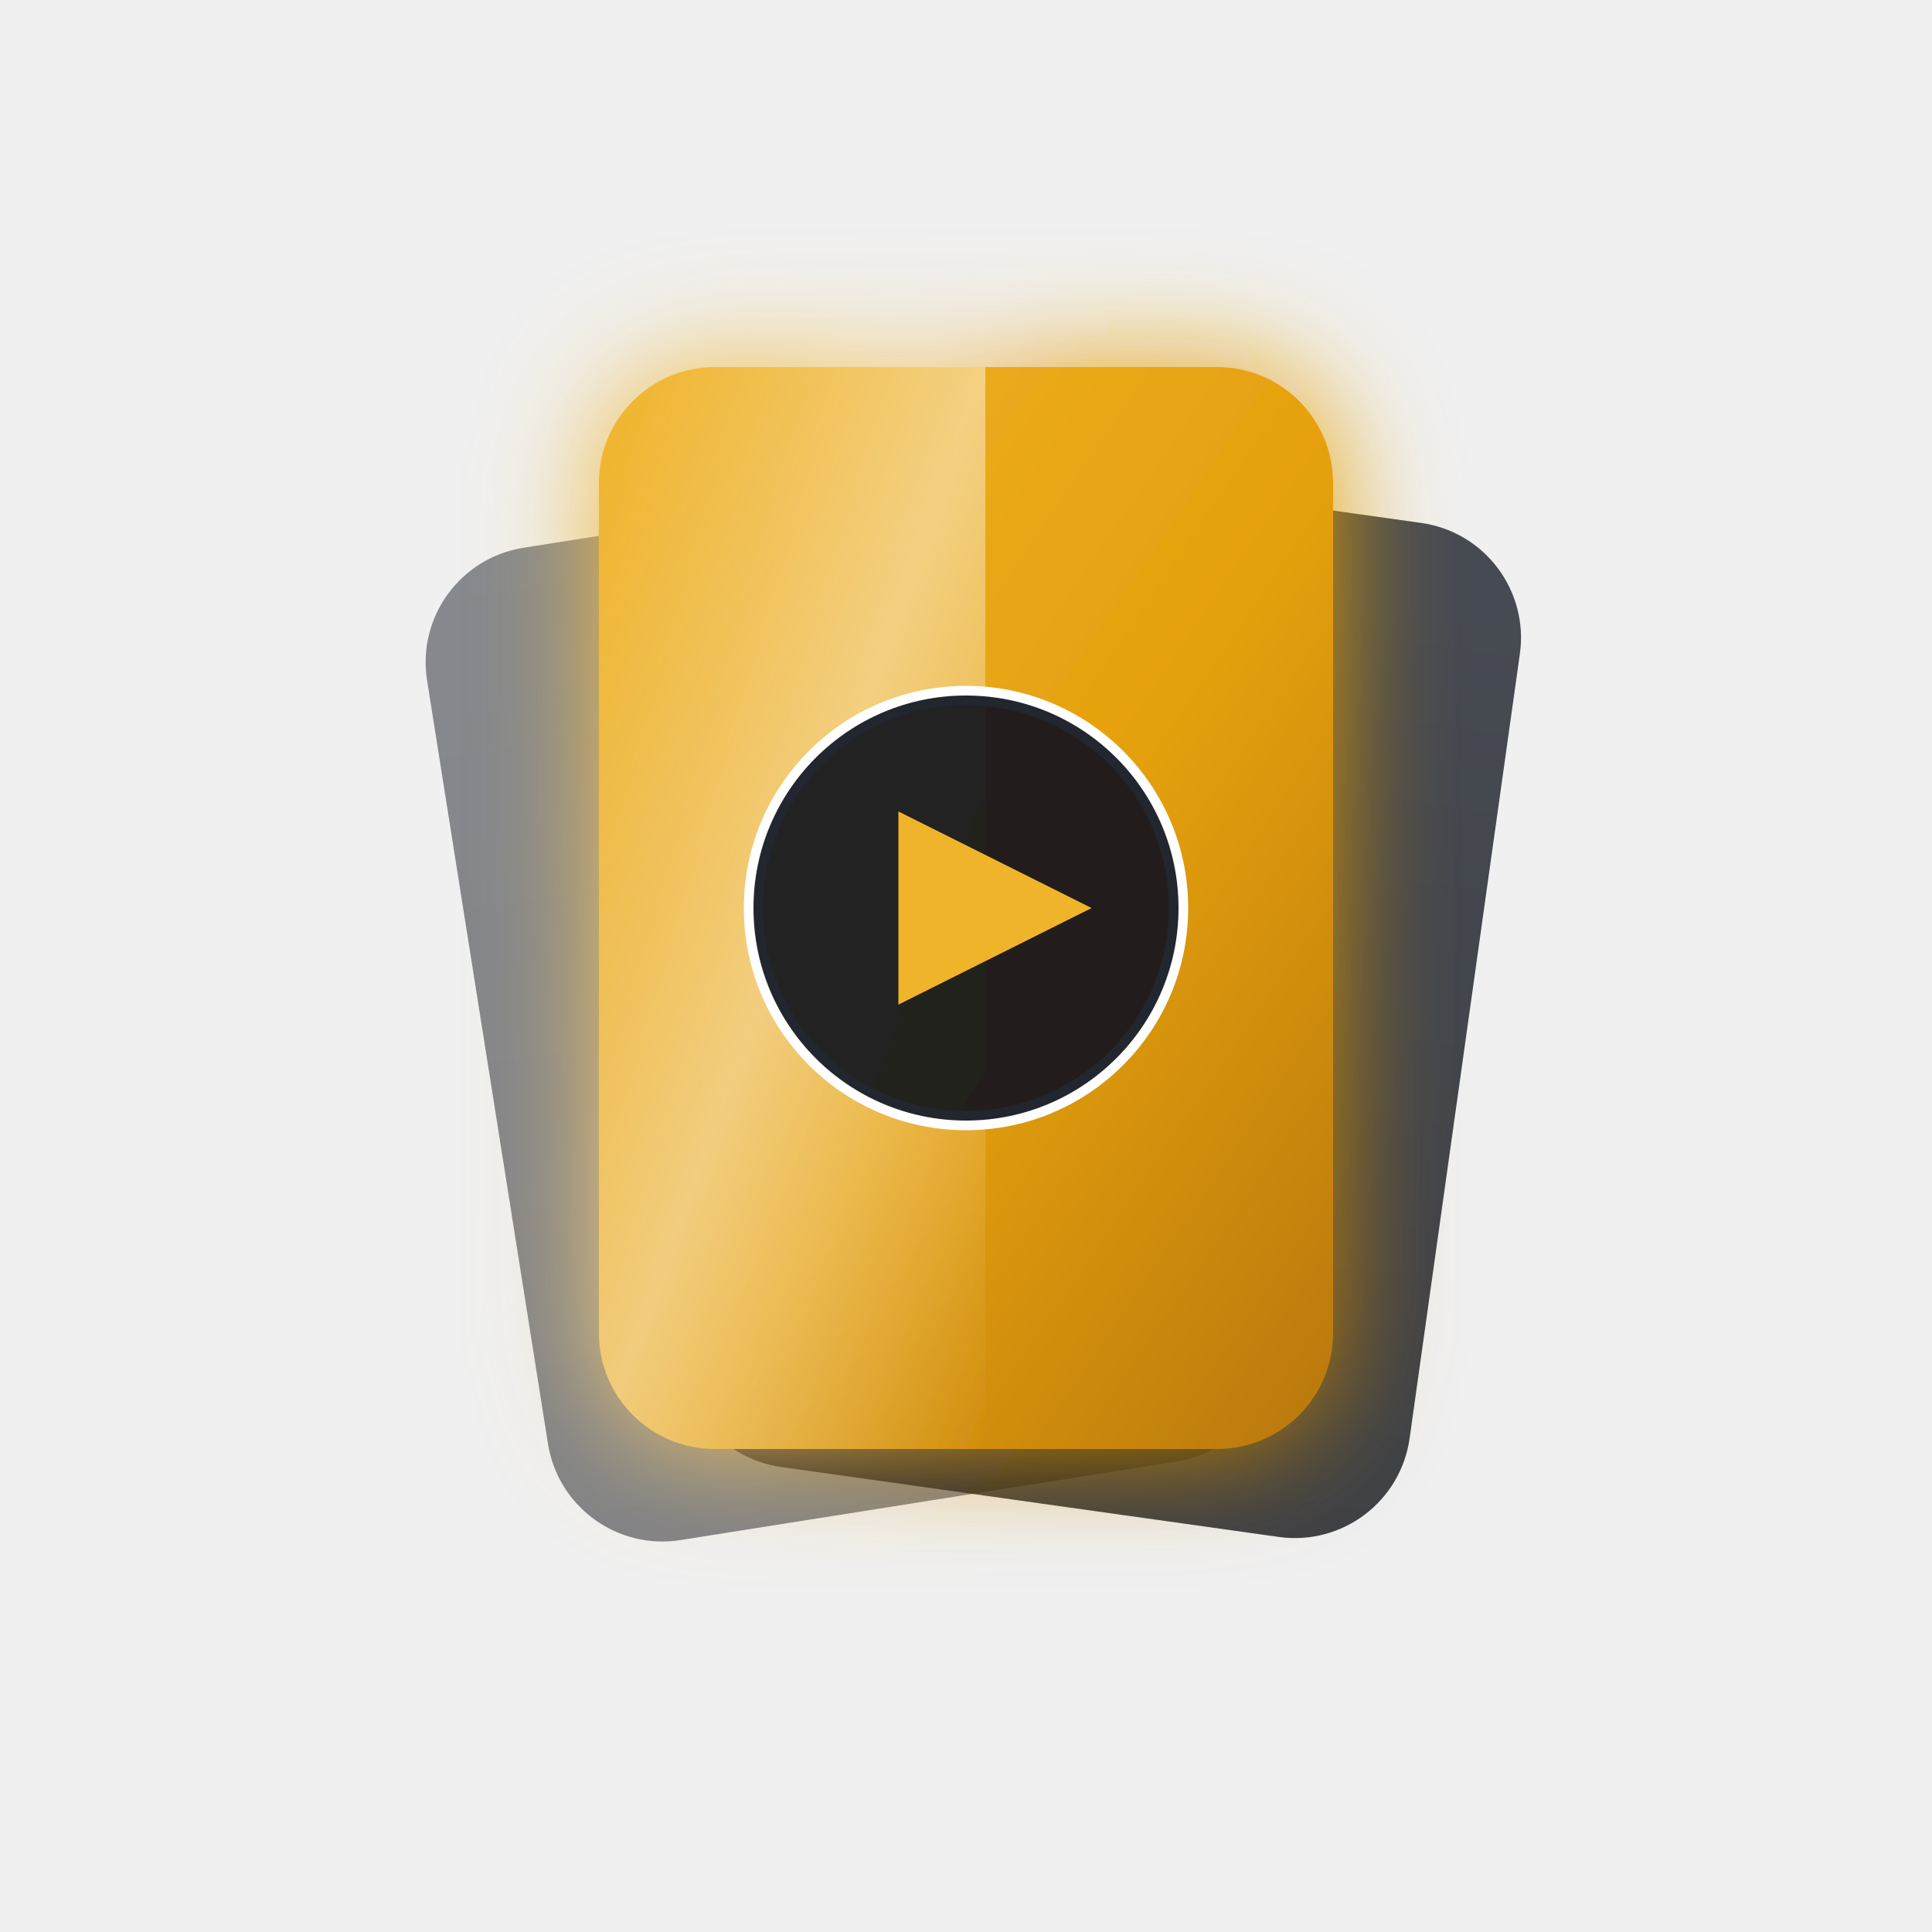
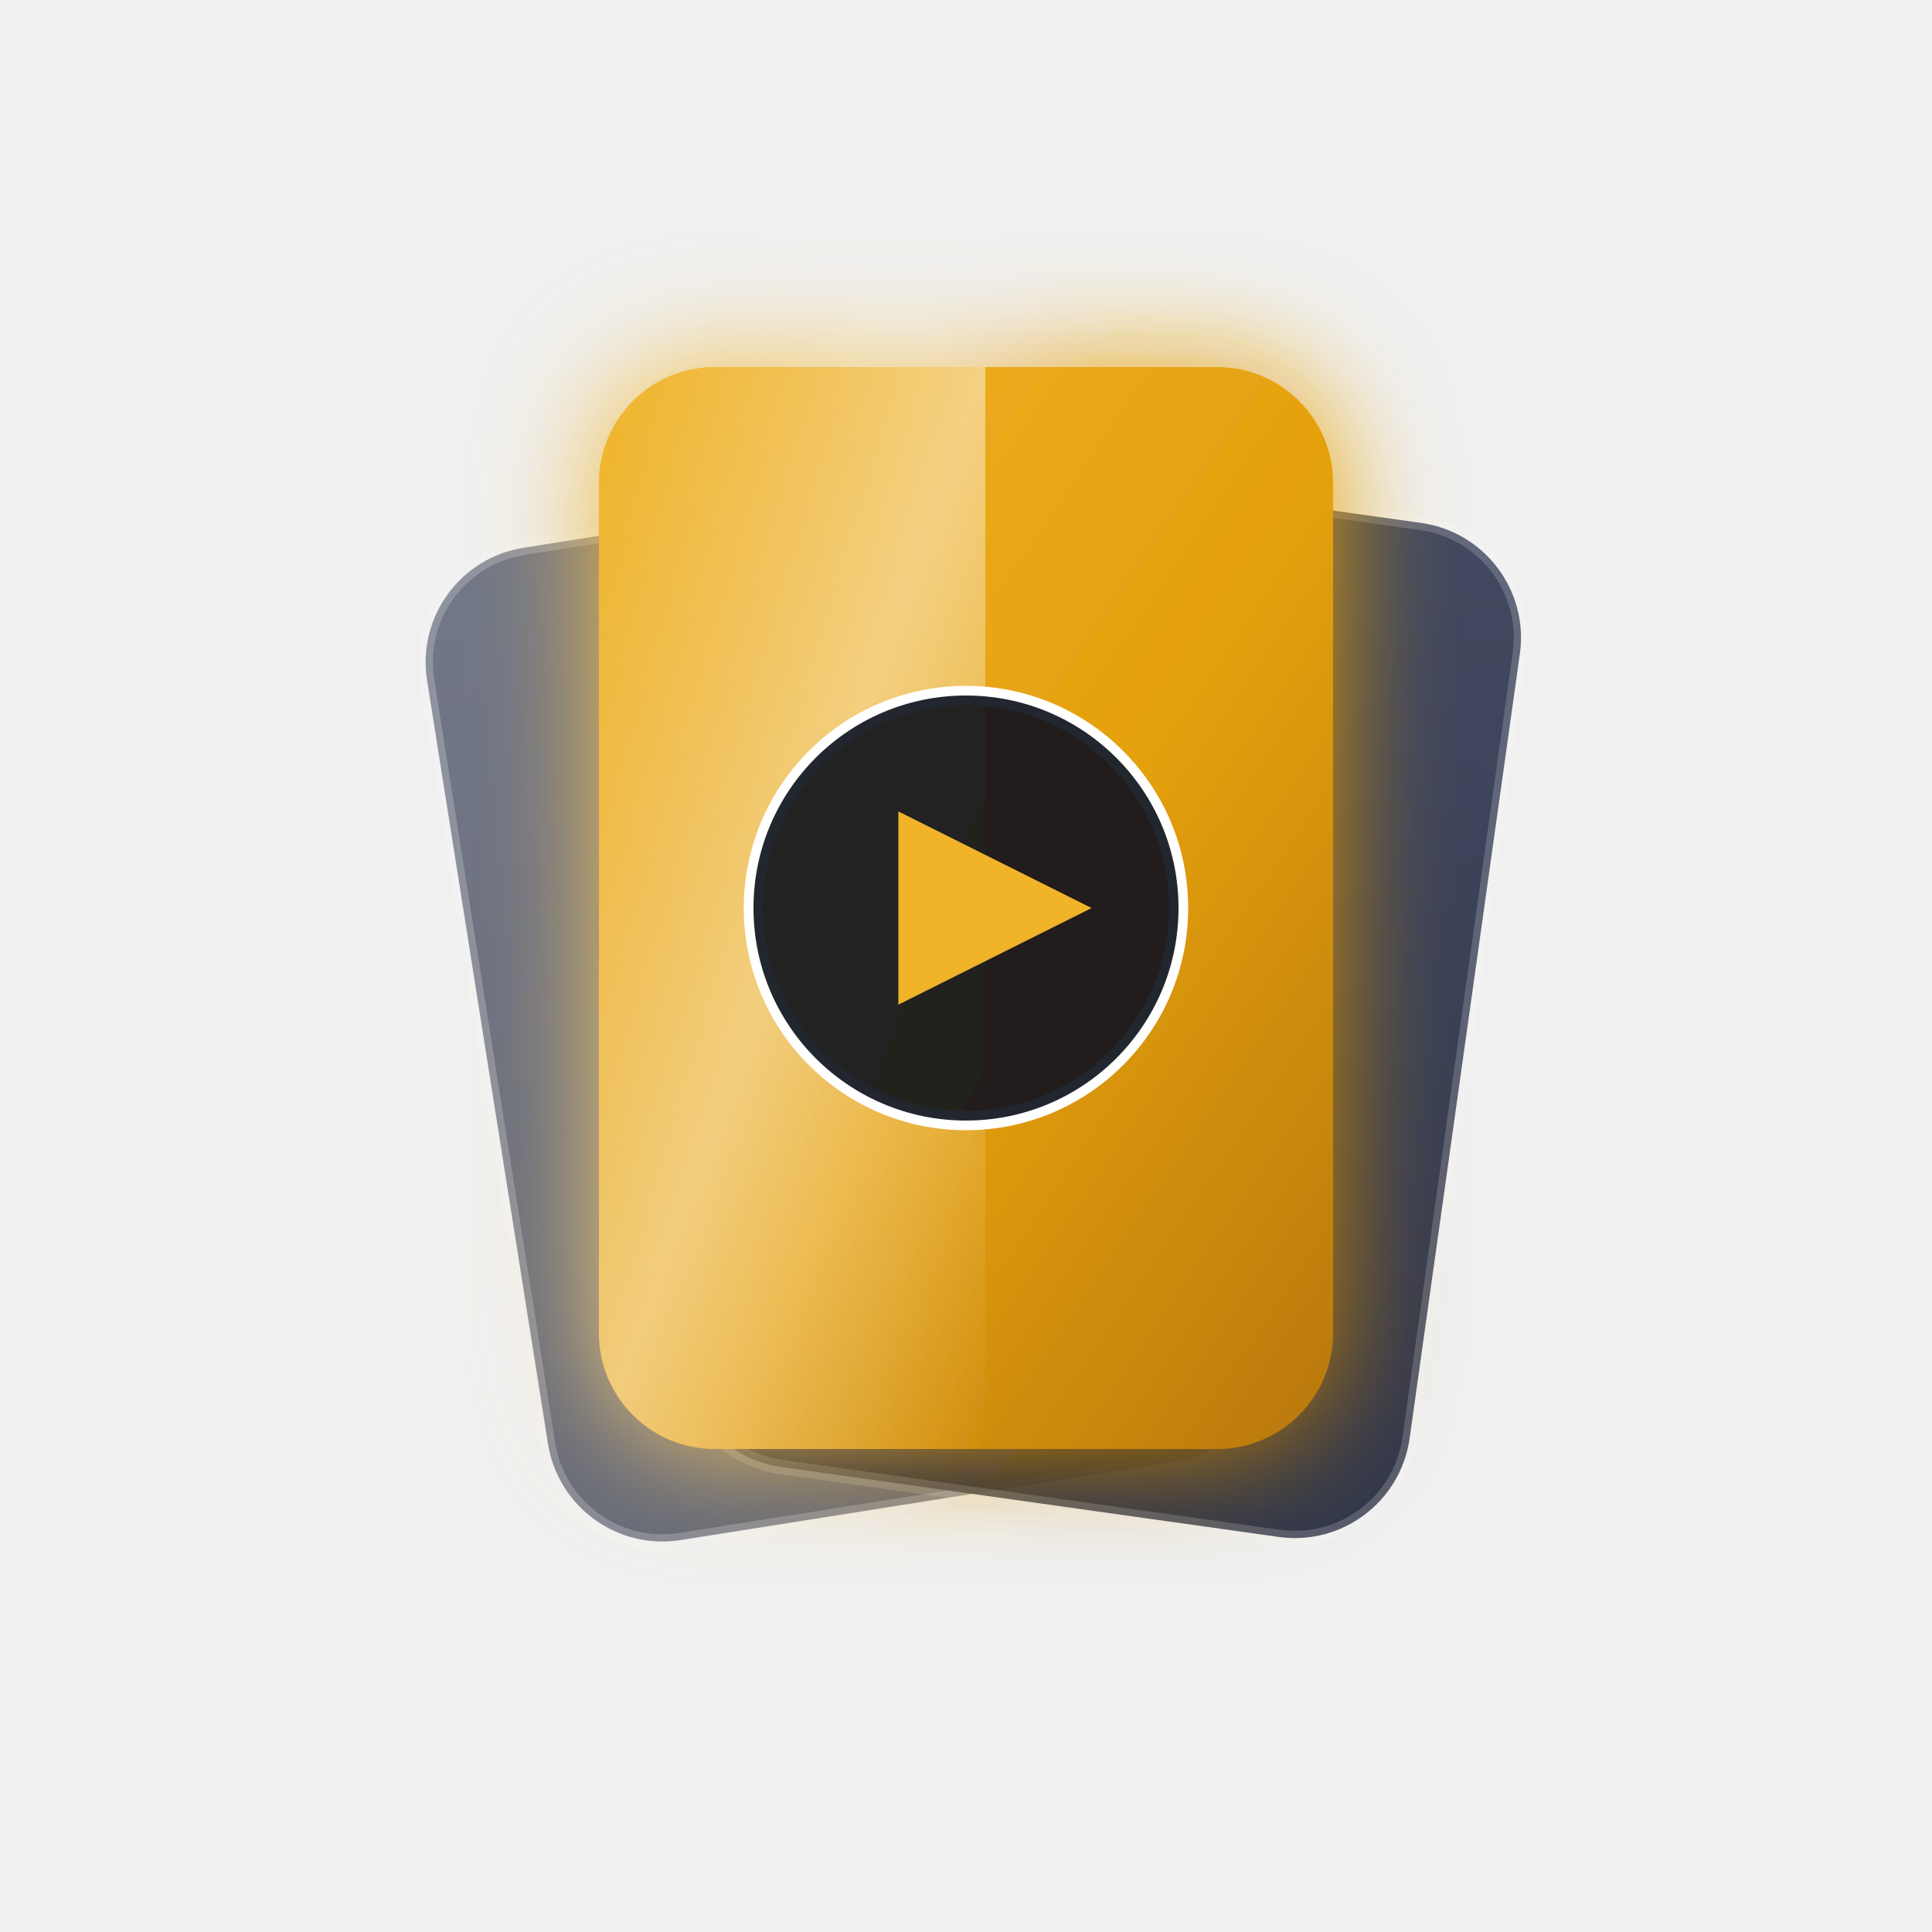
<svg xmlns="http://www.w3.org/2000/svg" width="200" height="200" viewBox="0 0 200 200" fill="none" role="img" aria-label="Plex Poster Set Helper logo">
  <defs>
    <linearGradient id="poster" x1="0" y1="0" x2="1" y2="1">
      <stop offset="0" stop-color="#f0b429" />
      <stop offset="0.55" stop-color="#e5a00d" />
      <stop offset="1" stop-color="#b8780a" />
    </linearGradient>
    <linearGradient id="card" x1="0" y1="0" x2="0" y2="1">
-       <stop offset="0" stop-color="#1c212b" />
-       <stop offset="1" stop-color="#11141b" />
+       <stop offset="0" stop-color="#2e3650" />
+       <stop offset="1" stop-color="#1c2238" />
    </linearGradient>
    <linearGradient id="shine" x1="0" y1="0" x2="1" y2="1">
      <stop offset="0" stop-color="#ffffff" stop-opacity="0" />
      <stop offset="0.5" stop-color="#ffffff" stop-opacity="0.45" />
      <stop offset="1" stop-color="#ffffff" stop-opacity="0" />
    </linearGradient>
    <filter id="glow" x="-40%" y="-40%" width="180%" height="180%">
      <feGaussianBlur stdDeviation="6" result="b" />
      <feMerge>
        <feMergeNode in="b" />
        <feMergeNode in="SourceGraphic" />
      </feMerge>
    </filter>
    <clipPath id="clip">
      <rect x="62" y="38" width="76" height="112" rx="12" />
    </clipPath>
    <style>
      @keyframes float  { 0%,100% { transform: translateY(0) } 50% { transform: translateY(-5px) } }
      @keyframes floatB { 0%,100% { transform: translateY(0) } 50% { transform: translateY(4px) } }
      @keyframes pulse  { 0%,100% { opacity: .9; transform: scale(1) } 50% { opacity: 1; transform: scale(1.06) } }
      @keyframes sweep  { 0% { transform: translateX(-120px) } 60%,100% { transform: translateX(120px) } }
      @keyframes ring   { 0% { opacity:.5; transform: scale(.7) } 70%,100% { opacity:0; transform: scale(1.5) } }
      .back  { transform-origin: 100px 100px; animation: floatB 5s ease-in-out infinite }
      .back2 { transform-origin: 100px 100px; animation: float  6s ease-in-out infinite }
      .main  { transform-origin: 100px 94px;  animation: float  4.5s ease-in-out infinite }
      .play  { transform-origin: 100px 94px;  animation: pulse  2.4s ease-in-out infinite }
      .glint { animation: sweep 4.5s ease-in-out infinite }
      .r     { transform-origin: 100px 94px;  animation: ring 2.4s ease-out infinite }
    </style>
  </defs>
  <g class="back2">
-     <rect x="50" y="52" width="76" height="104" rx="12" fill="url(#card)" opacity="0.5" transform="rotate(-9 88 104)" />
+     <rect x="50" y="52" width="76" height="104" rx="12" fill="url(#card)" opacity="0.65" stroke="#ffffff" stroke-opacity="0.22" stroke-width="1.5" transform="rotate(-9 88 104)" />
  </g>
  <g class="back">
-     <rect x="76" y="50" width="76" height="106" rx="12" fill="url(#card)" opacity="0.8" transform="rotate(8 114 103)" />
+     <rect x="76" y="50" width="76" height="106" rx="12" fill="url(#card)" opacity="0.9" stroke="#ffffff" stroke-opacity="0.18" stroke-width="1.5" transform="rotate(8 114 103)" />
  </g>
  <g class="main" filter="url(#glow)">
    <rect x="62" y="38" width="76" height="112" rx="12" fill="url(#poster)" />
    <g clip-path="url(#clip)">
      <rect class="glint" x="62" y="38" width="40" height="112" fill="url(#shine)" />
    </g>
    <circle class="r" cx="100" cy="94" r="22" fill="none" stroke="#fff" stroke-width="2" />
    <g class="play">
      <circle cx="100" cy="94" r="22" fill="#11141b" opacity="0.92" />
      <path d="M93 84 L113 94 L93 104 Z" fill="#f0b429" />
    </g>
  </g>
</svg>
